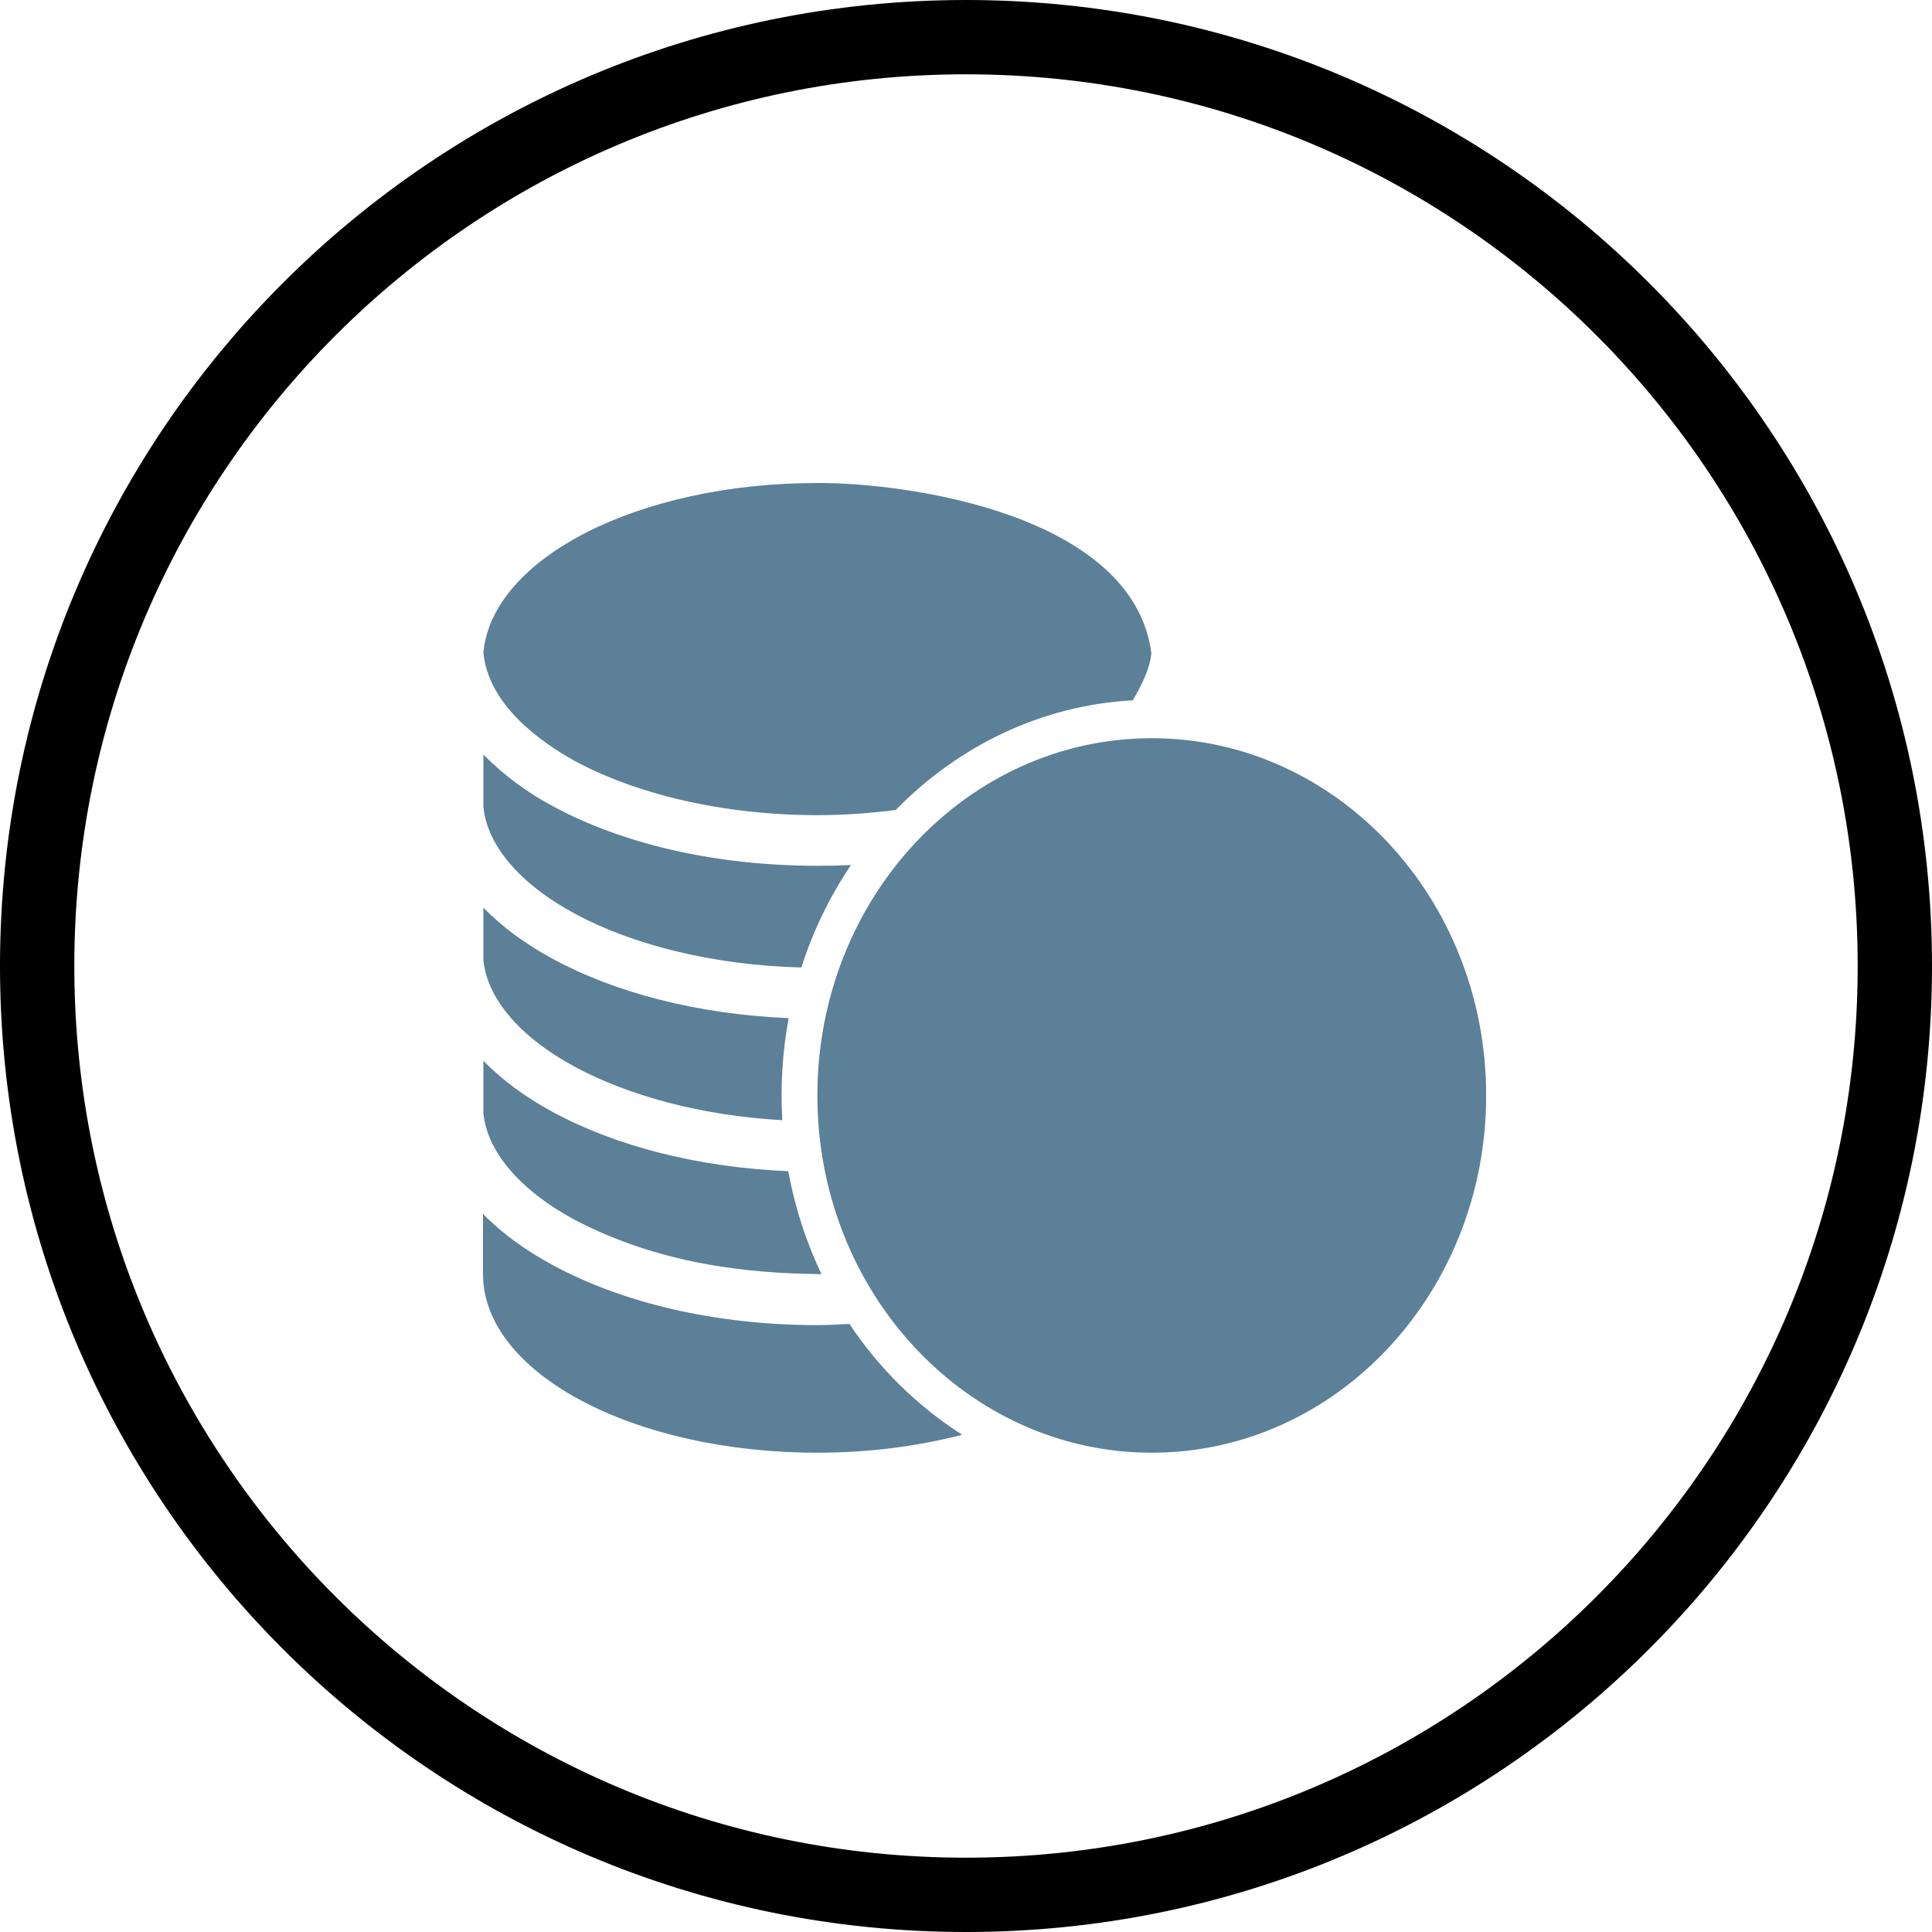
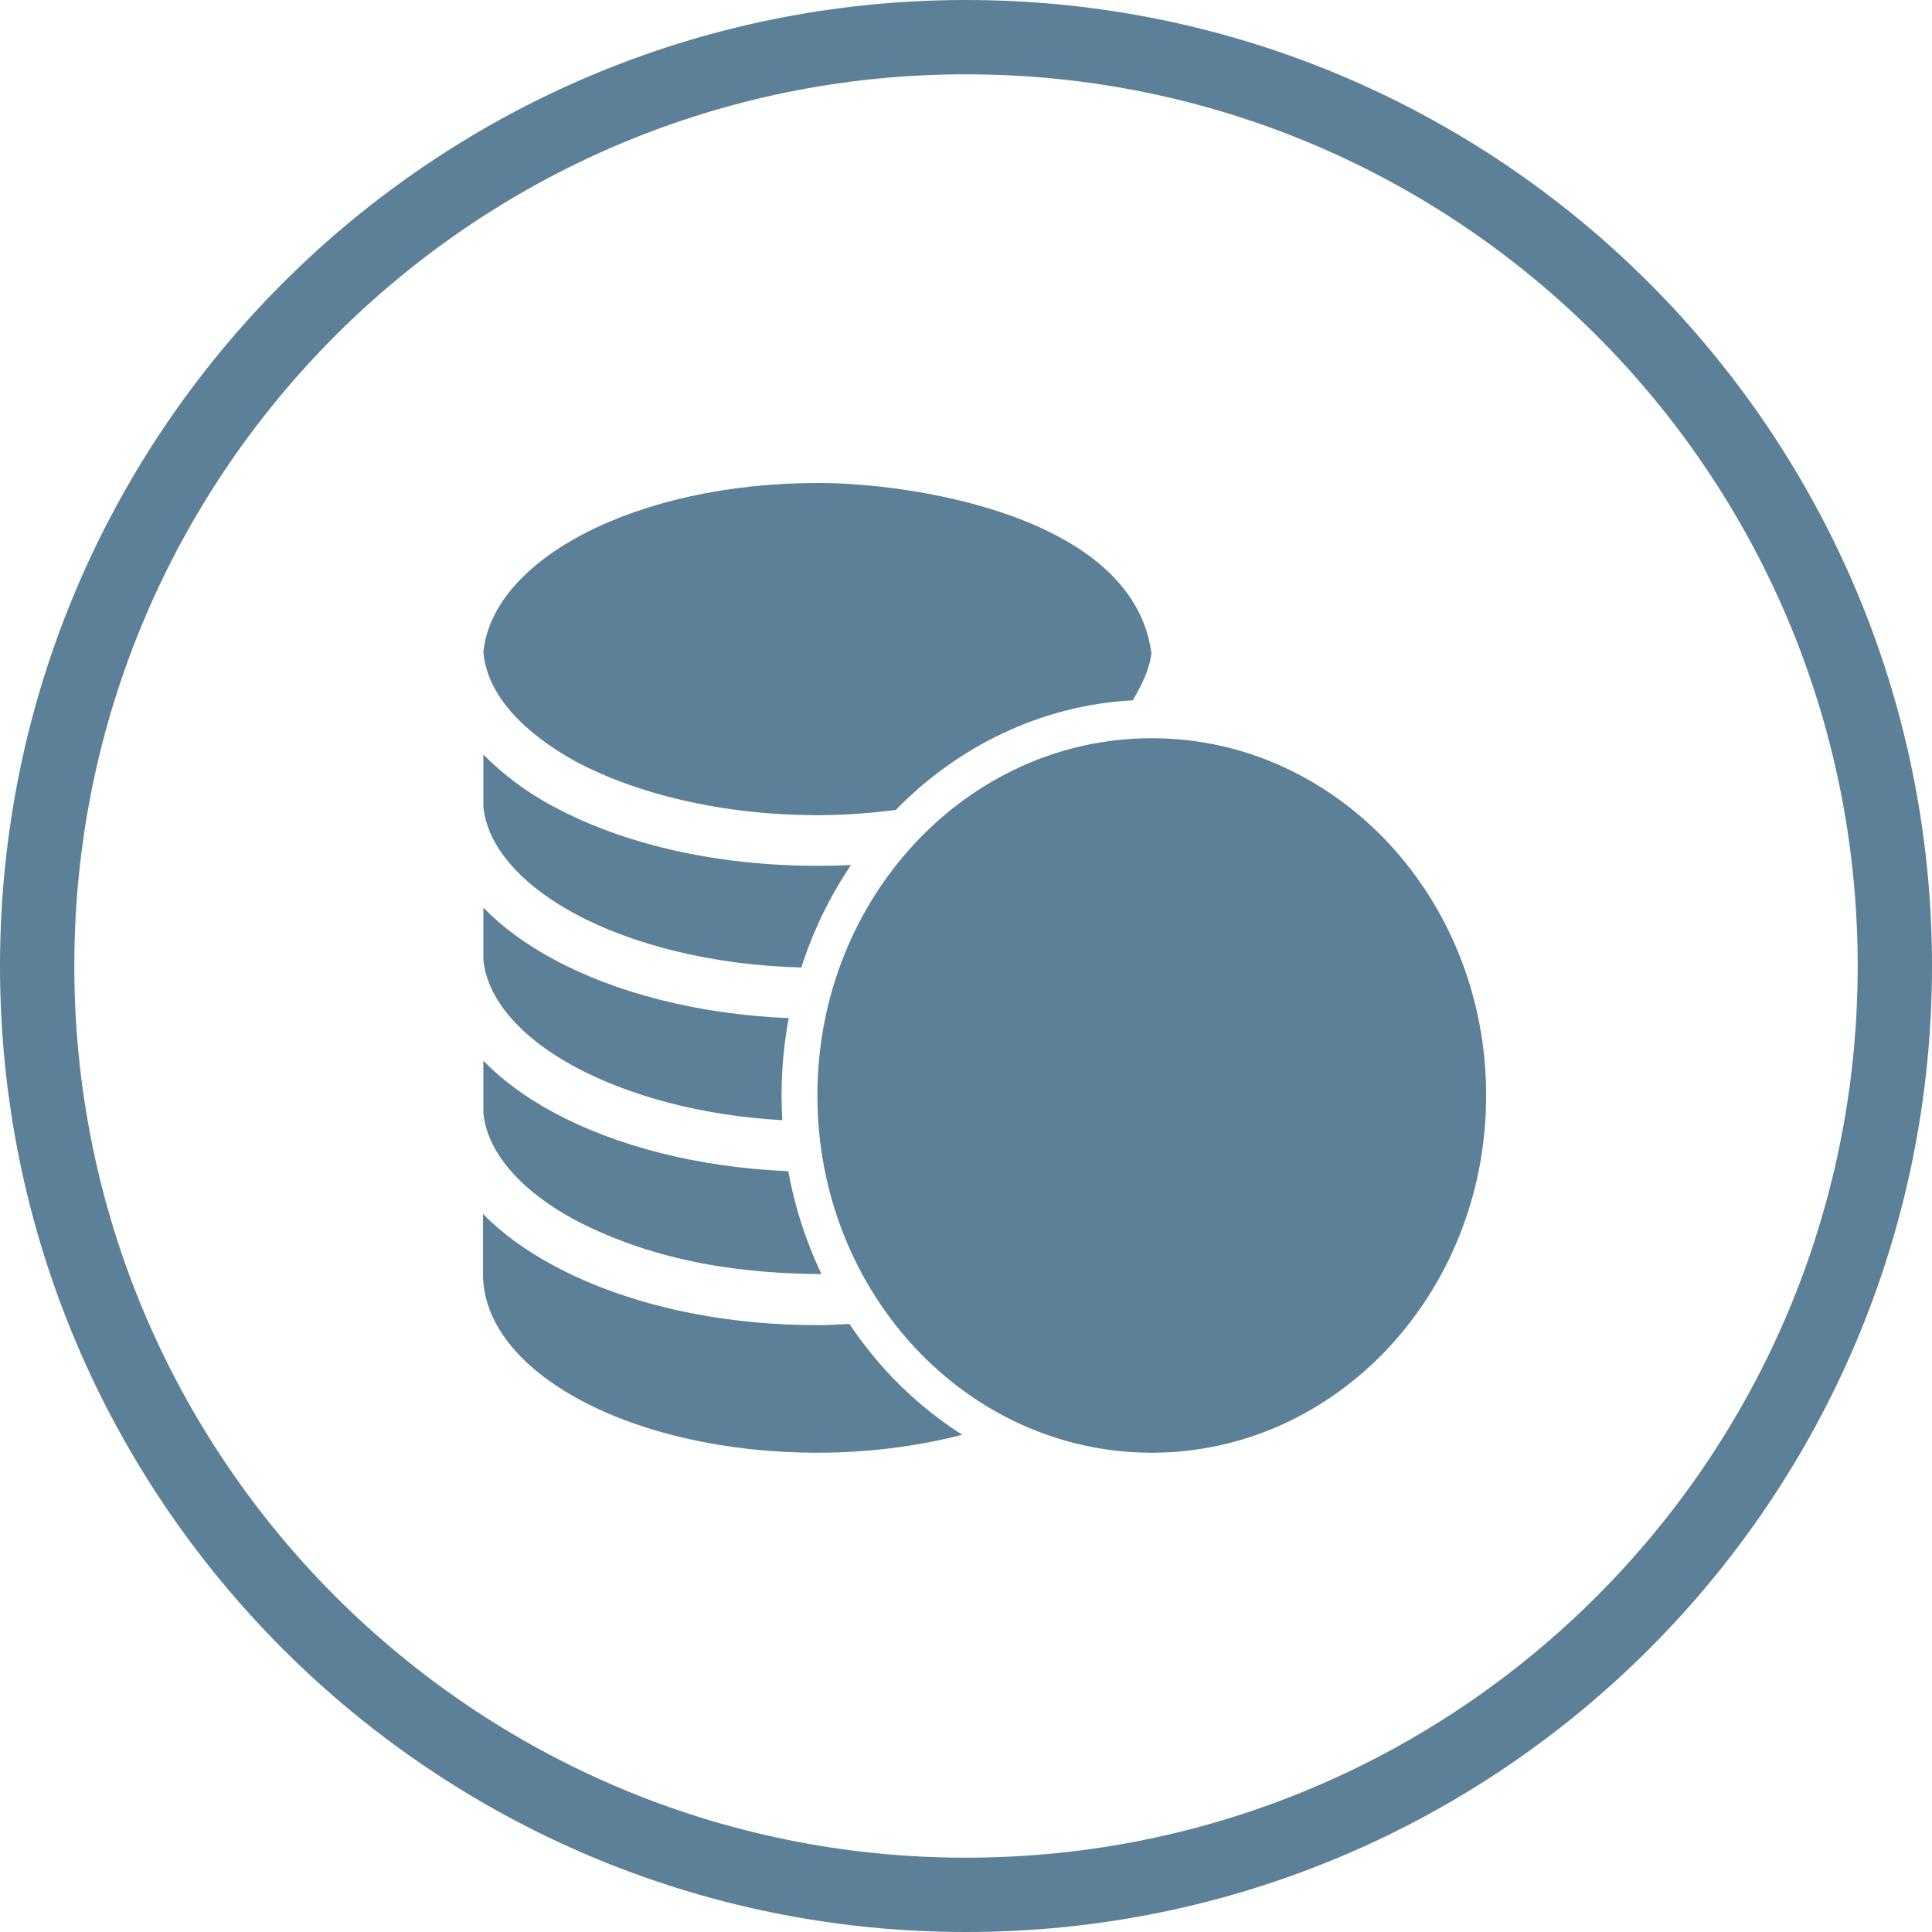
<svg xmlns="http://www.w3.org/2000/svg" width="52" height="52">
  <g transform="translate(1 1)" fill="none" fill-rule="evenodd">
-     <circle stroke="currentColor" stroke-width="2" cx="25" cy="25" r="25" />
+     <circle stroke="#5C8098" stroke-width="2" cx="25" cy="25" r="25" />
    <path d="M12 31.672v1.62c0 2.656 4.031 4.808 9 4.808 1.4 0 2.716-.178 3.897-.483a10.29 10.29 0 0 1-3.033-2.983c-.285.014-.572.032-.864.032-2.75 0-5.249-.603-7.112-1.61-.729-.394-1.373-.853-1.888-1.384zm.01-4.121v1.406c.099 1.011.935 2.05 2.46 2.876 2.26 1.18 4.61 1.443 6.64 1.46a11.09 11.09 0 0 1-.894-2.77c-2.437-.103-4.645-.678-6.328-1.588-.727-.393-1.364-.855-1.878-1.384zm0-4.121v1.406c.099 1.011.935 2.05 2.46 2.876 1.427.77 3.39 1.316 5.586 1.438a11.4 11.4 0 0 1 .171-2.747c-2.443-.103-4.653-.678-6.339-1.589-.727-.393-1.364-.855-1.878-1.384zm0-4.121v1.406c.099 1.01.935 2.05 2.46 2.876 1.536.83 3.697 1.387 6.098 1.449a10.92 10.92 0 0 1 1.336-2.759c-.298.016-.599.022-.904.022-2.75 0-5.249-.592-7.112-1.6a7.762 7.762 0 0 1-1.878-1.394zm17.99-.44c-4.97 0-9 4.305-9 9.615 0 5.311 4.03 9.616 9 9.616s9-4.305 9-9.616c0-5.31-4.03-9.615-9-9.615zM21 12c-4.815 0-8.749 2.02-8.99 4.561.135 1.423 1.545 2.41 2.46 2.92 1.629.88 3.955 1.459 6.53 1.459.727 0 1.433-.053 2.11-.14 1.674-1.714 3.906-2.817 6.378-2.951.243-.41.459-.848.502-1.266-.488-3.736-6.561-4.596-8.99-4.583z" fill="#5C8098" />
  </g>
</svg>
